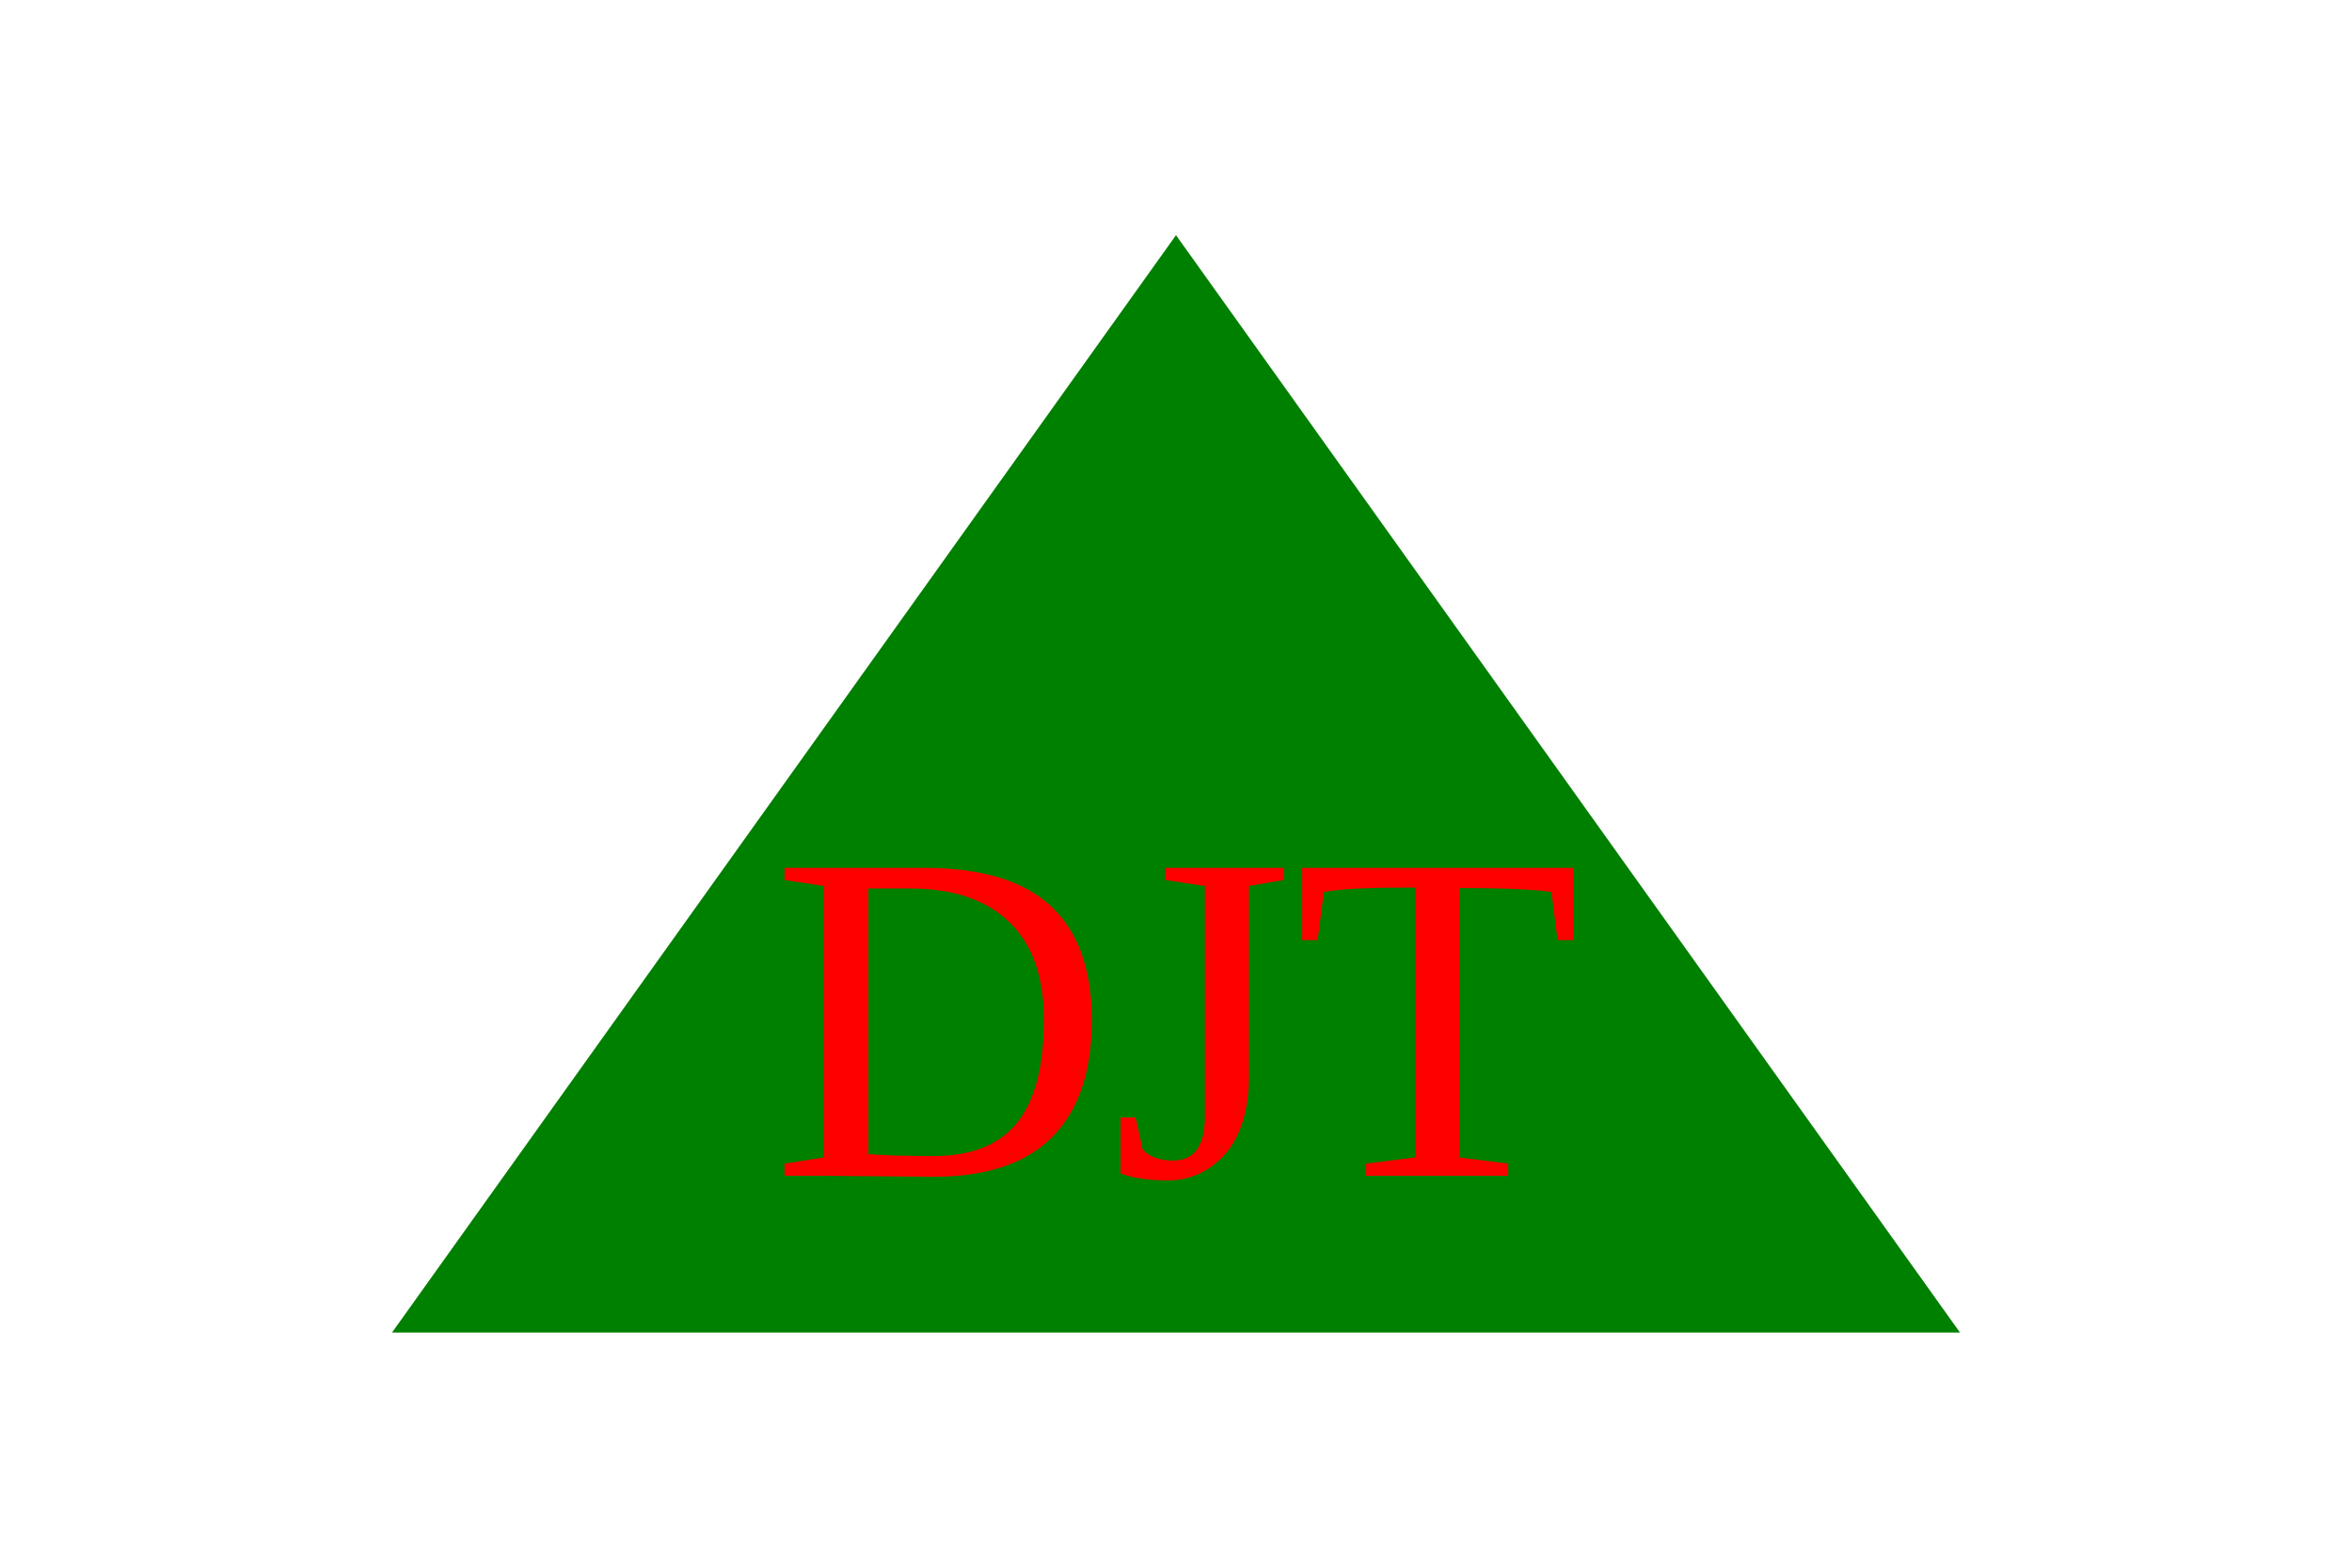
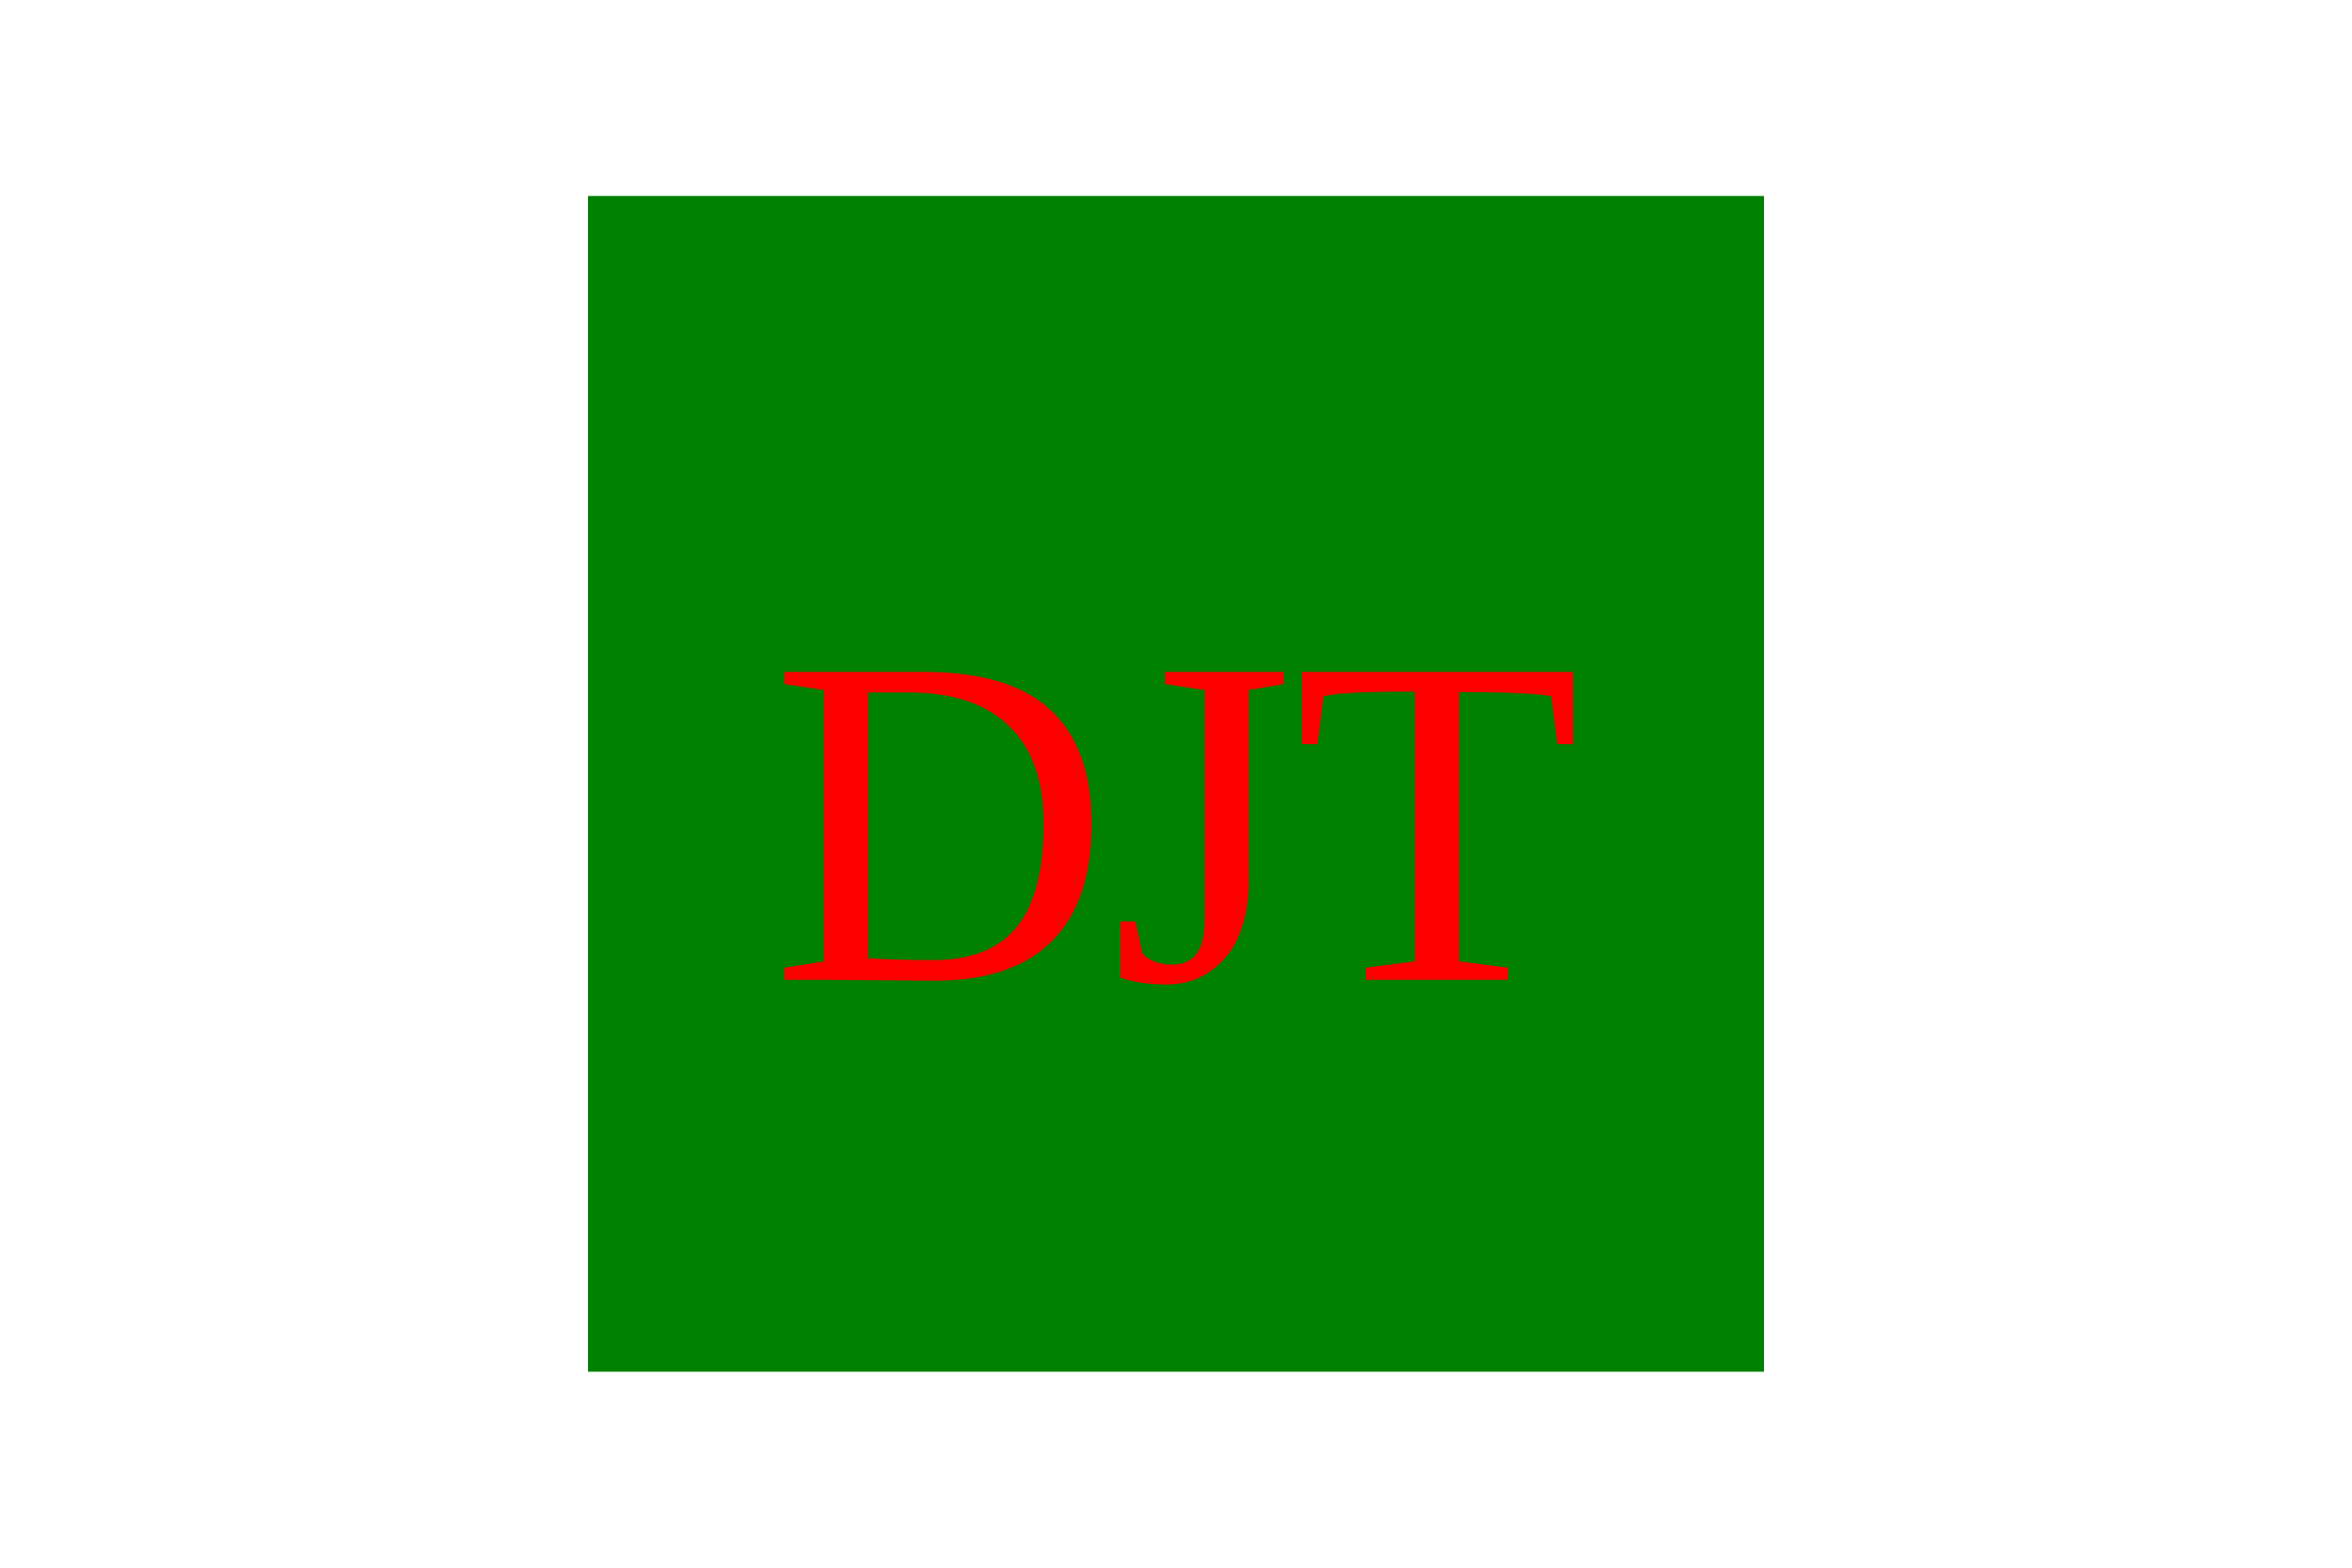
<svg xmlns="http://www.w3.org/2000/svg" width="300" height="200">
-   <polygon points="150,30 50,170 250,170" fill="Green" />
-   <text x="150" y="150" font-size="60" text-anchor="middle" fill="Red">DJT</text>
+   <rect x="75" y="25" width="150" height="150" fill="Green" />
+   <text x="150" y="125" font-size="60" text-anchor="middle" fill="Red">DJT</text>
</svg>
